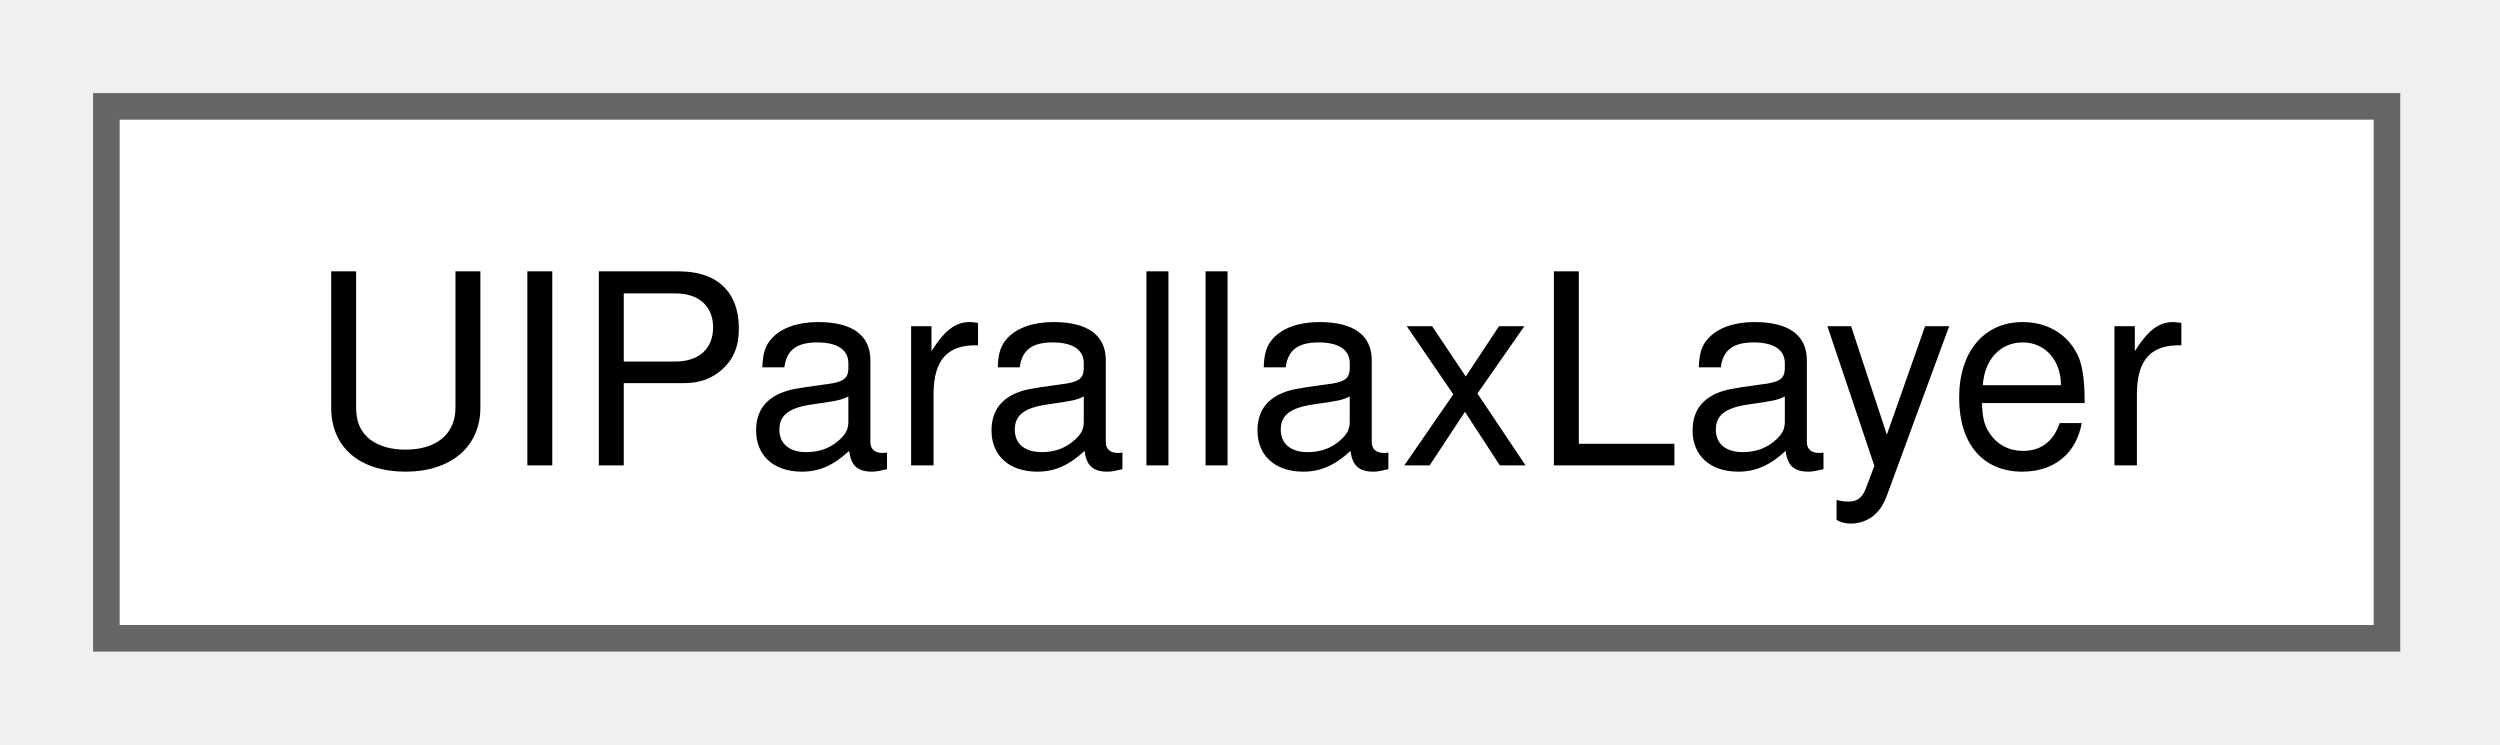
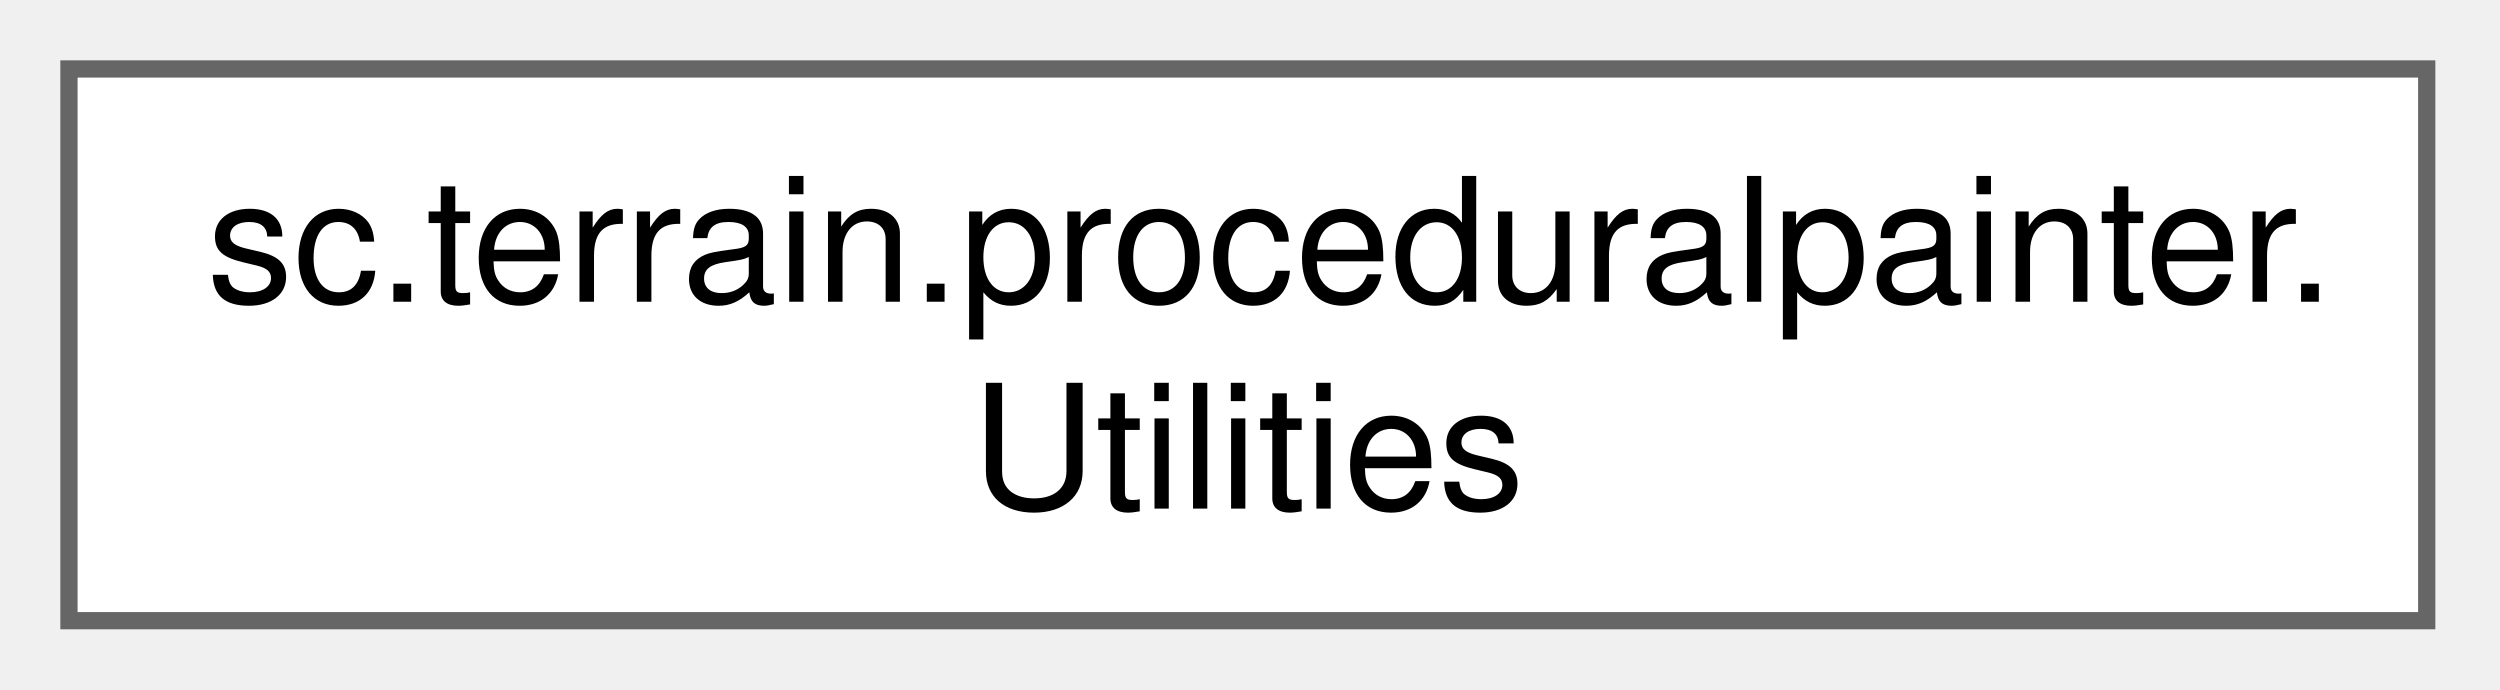
- <svg xmlns="http://www.w3.org/2000/svg" xmlns:xlink="http://www.w3.org/1999/xlink" width="94pt" height="28pt" viewBox="0.00 0.00 94.00 28.00">
-   <g id="graph0" class="graph" transform="scale(1 1) rotate(0) translate(4 24)">
+ <svg xmlns="http://www.w3.org/2000/svg" xmlns:xlink="http://www.w3.org/1999/xlink" width="145pt" height="40pt" viewBox="0.00 0.00 145.00 40.00">
+   <g id="graph0" class="graph" transform="scale(1 1) rotate(0) translate(4 36)">
    <g id="Node000000" class="node">
      <g id="a_Node000000">
-         <a xlink:href="struct_u_i_parallax_layer.html" target="_top" xlink:title="Per-layer configuration for a UI parallax effect.">
-           <polygon fill="white" stroke="#666666" points="85.75,-20 0,-20 0,0 85.75,0 85.75,-20" />
-           <text xml:space="preserve" text-anchor="middle" x="42.88" y="-6.5" font-family="Helvetica,sans-Serif" font-size="10.00">UIParallaxLayer</text>
+         <a xlink:href="classsc_1_1terrain_1_1proceduralpainter_1_1_utilities.html" target="_top" xlink:title=" ">
+           <polygon fill="white" stroke="#666666" points="136.75,-32 0,-32 0,0 136.75,0 136.75,-32" />
+           <text xml:space="preserve" text-anchor="start" x="8" y="-18.5" font-family="Helvetica,sans-Serif" font-size="10.00">sc.terrain.proceduralpainter.</text>
+           <text xml:space="preserve" text-anchor="middle" x="68.38" y="-6.5" font-family="Helvetica,sans-Serif" font-size="10.00">Utilities</text>
        </a>
      </g>
    </g>
  </g>
</svg>
